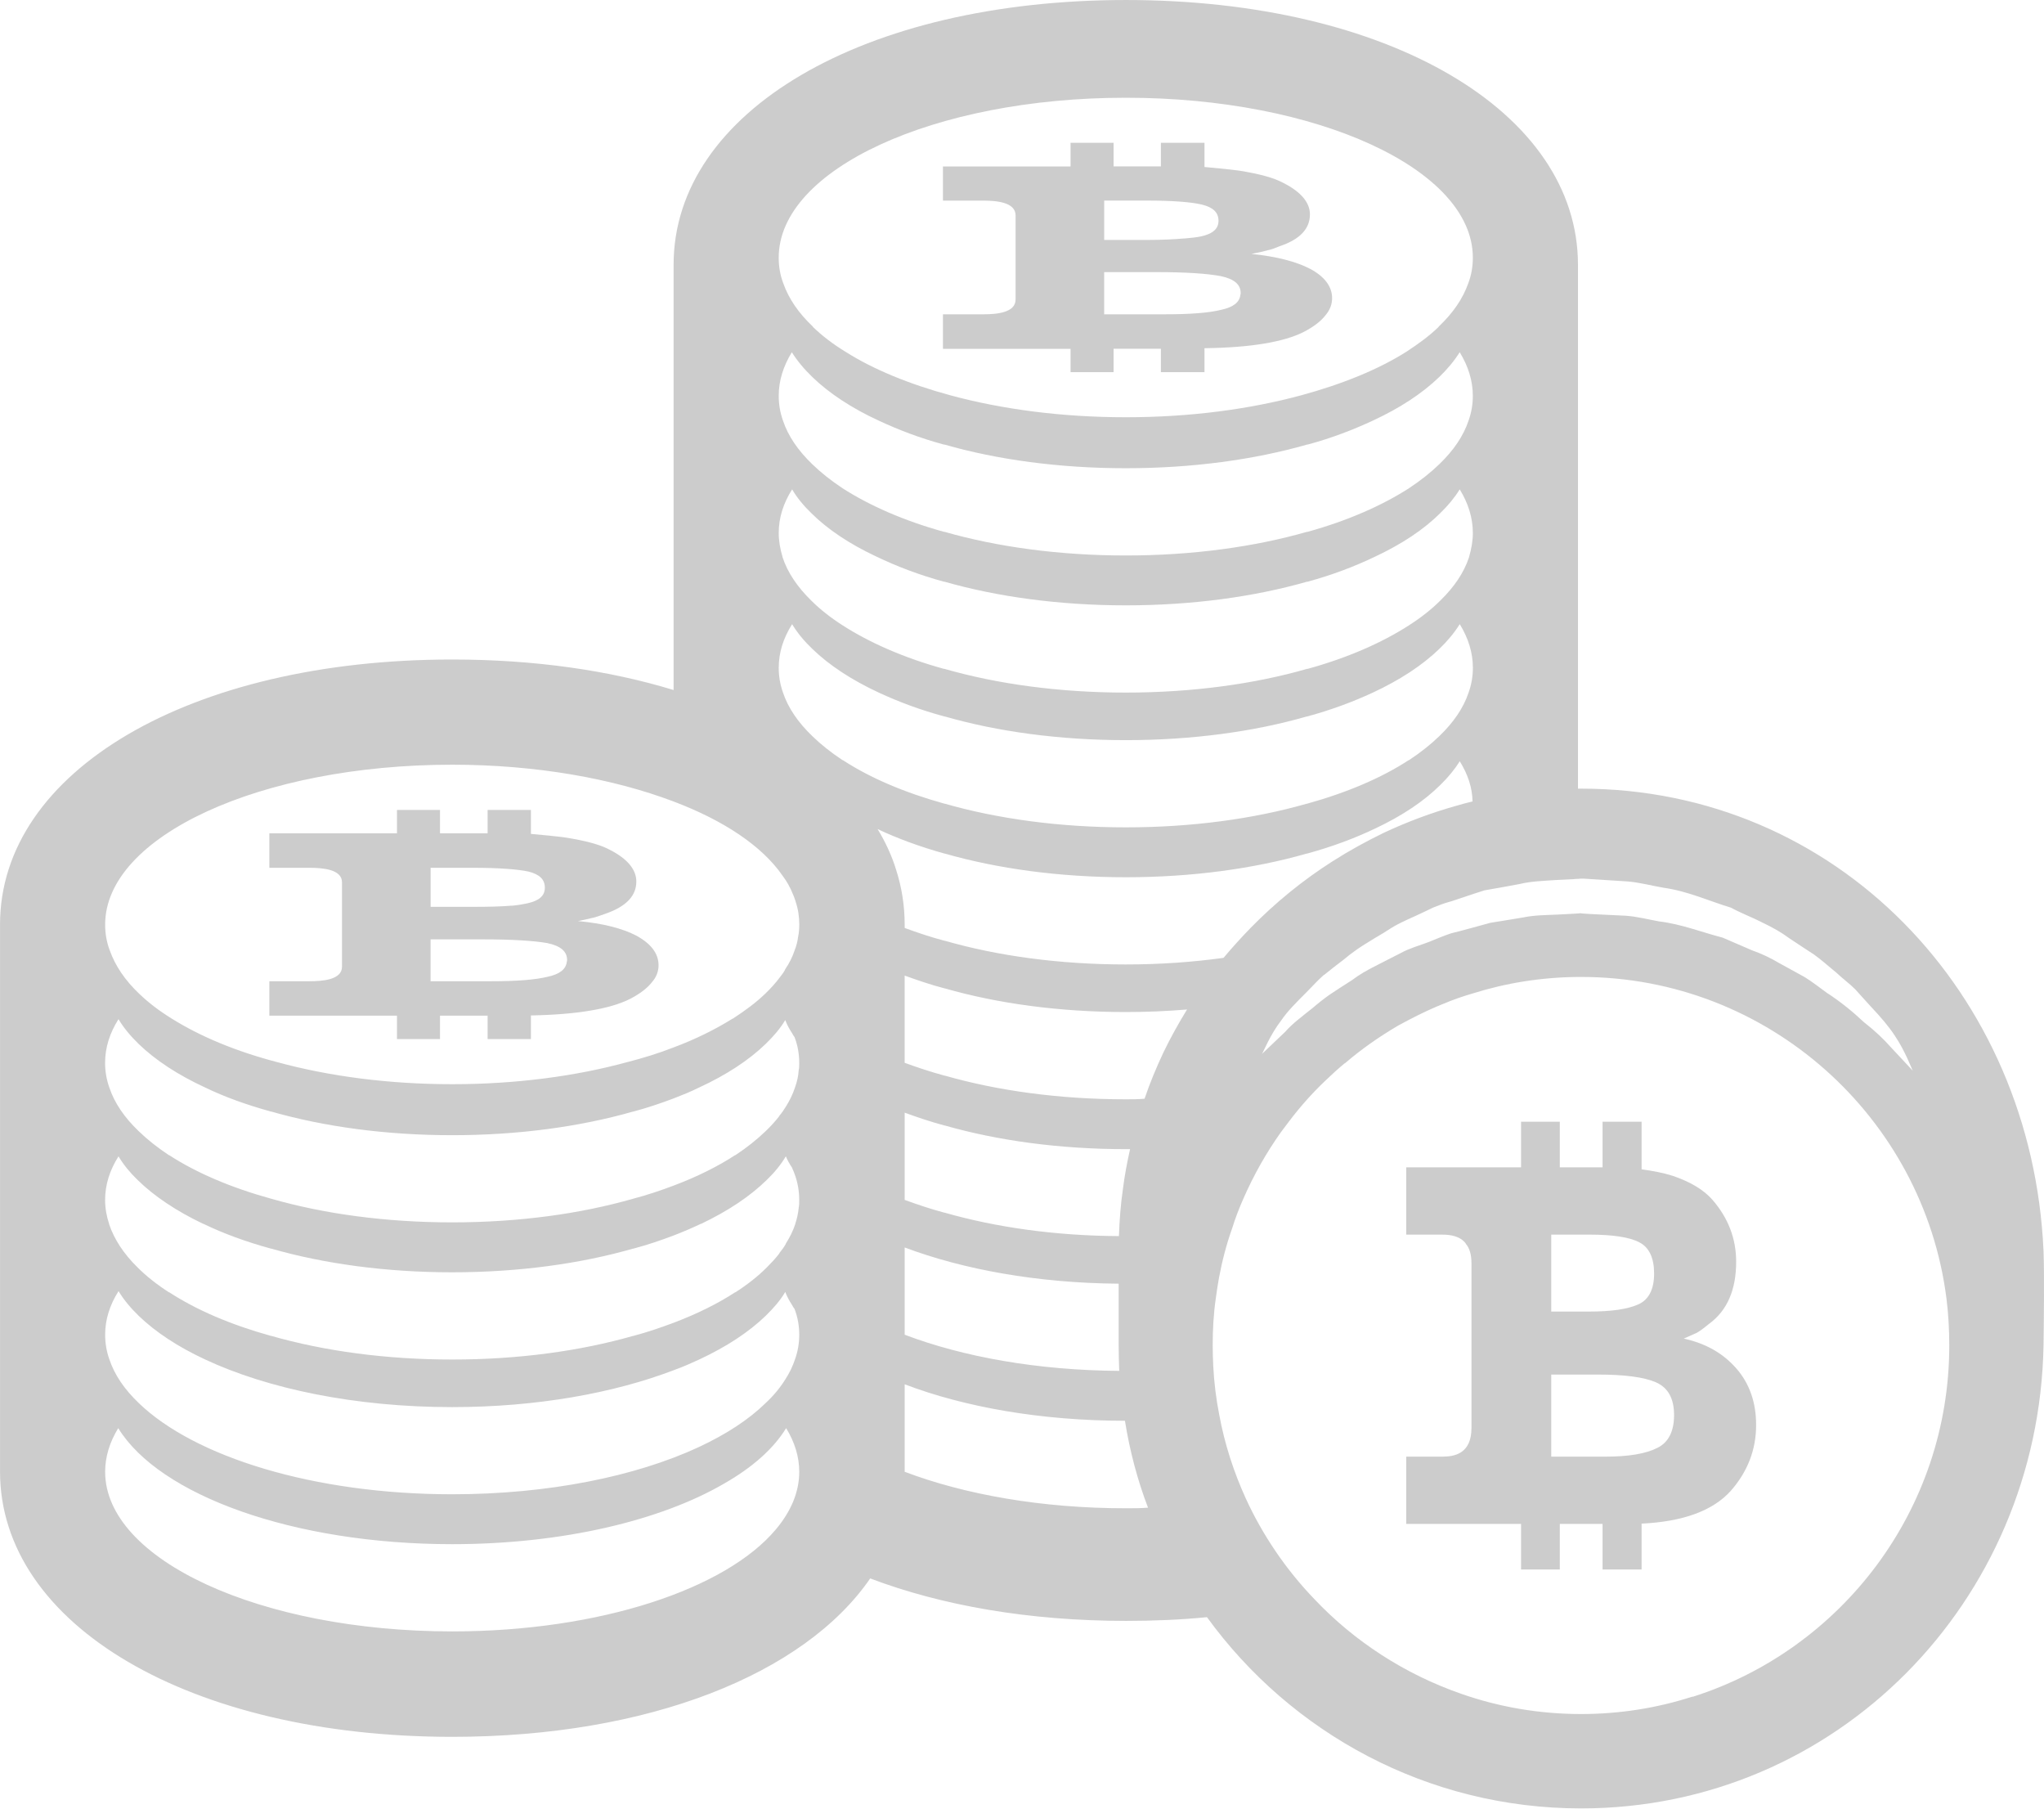
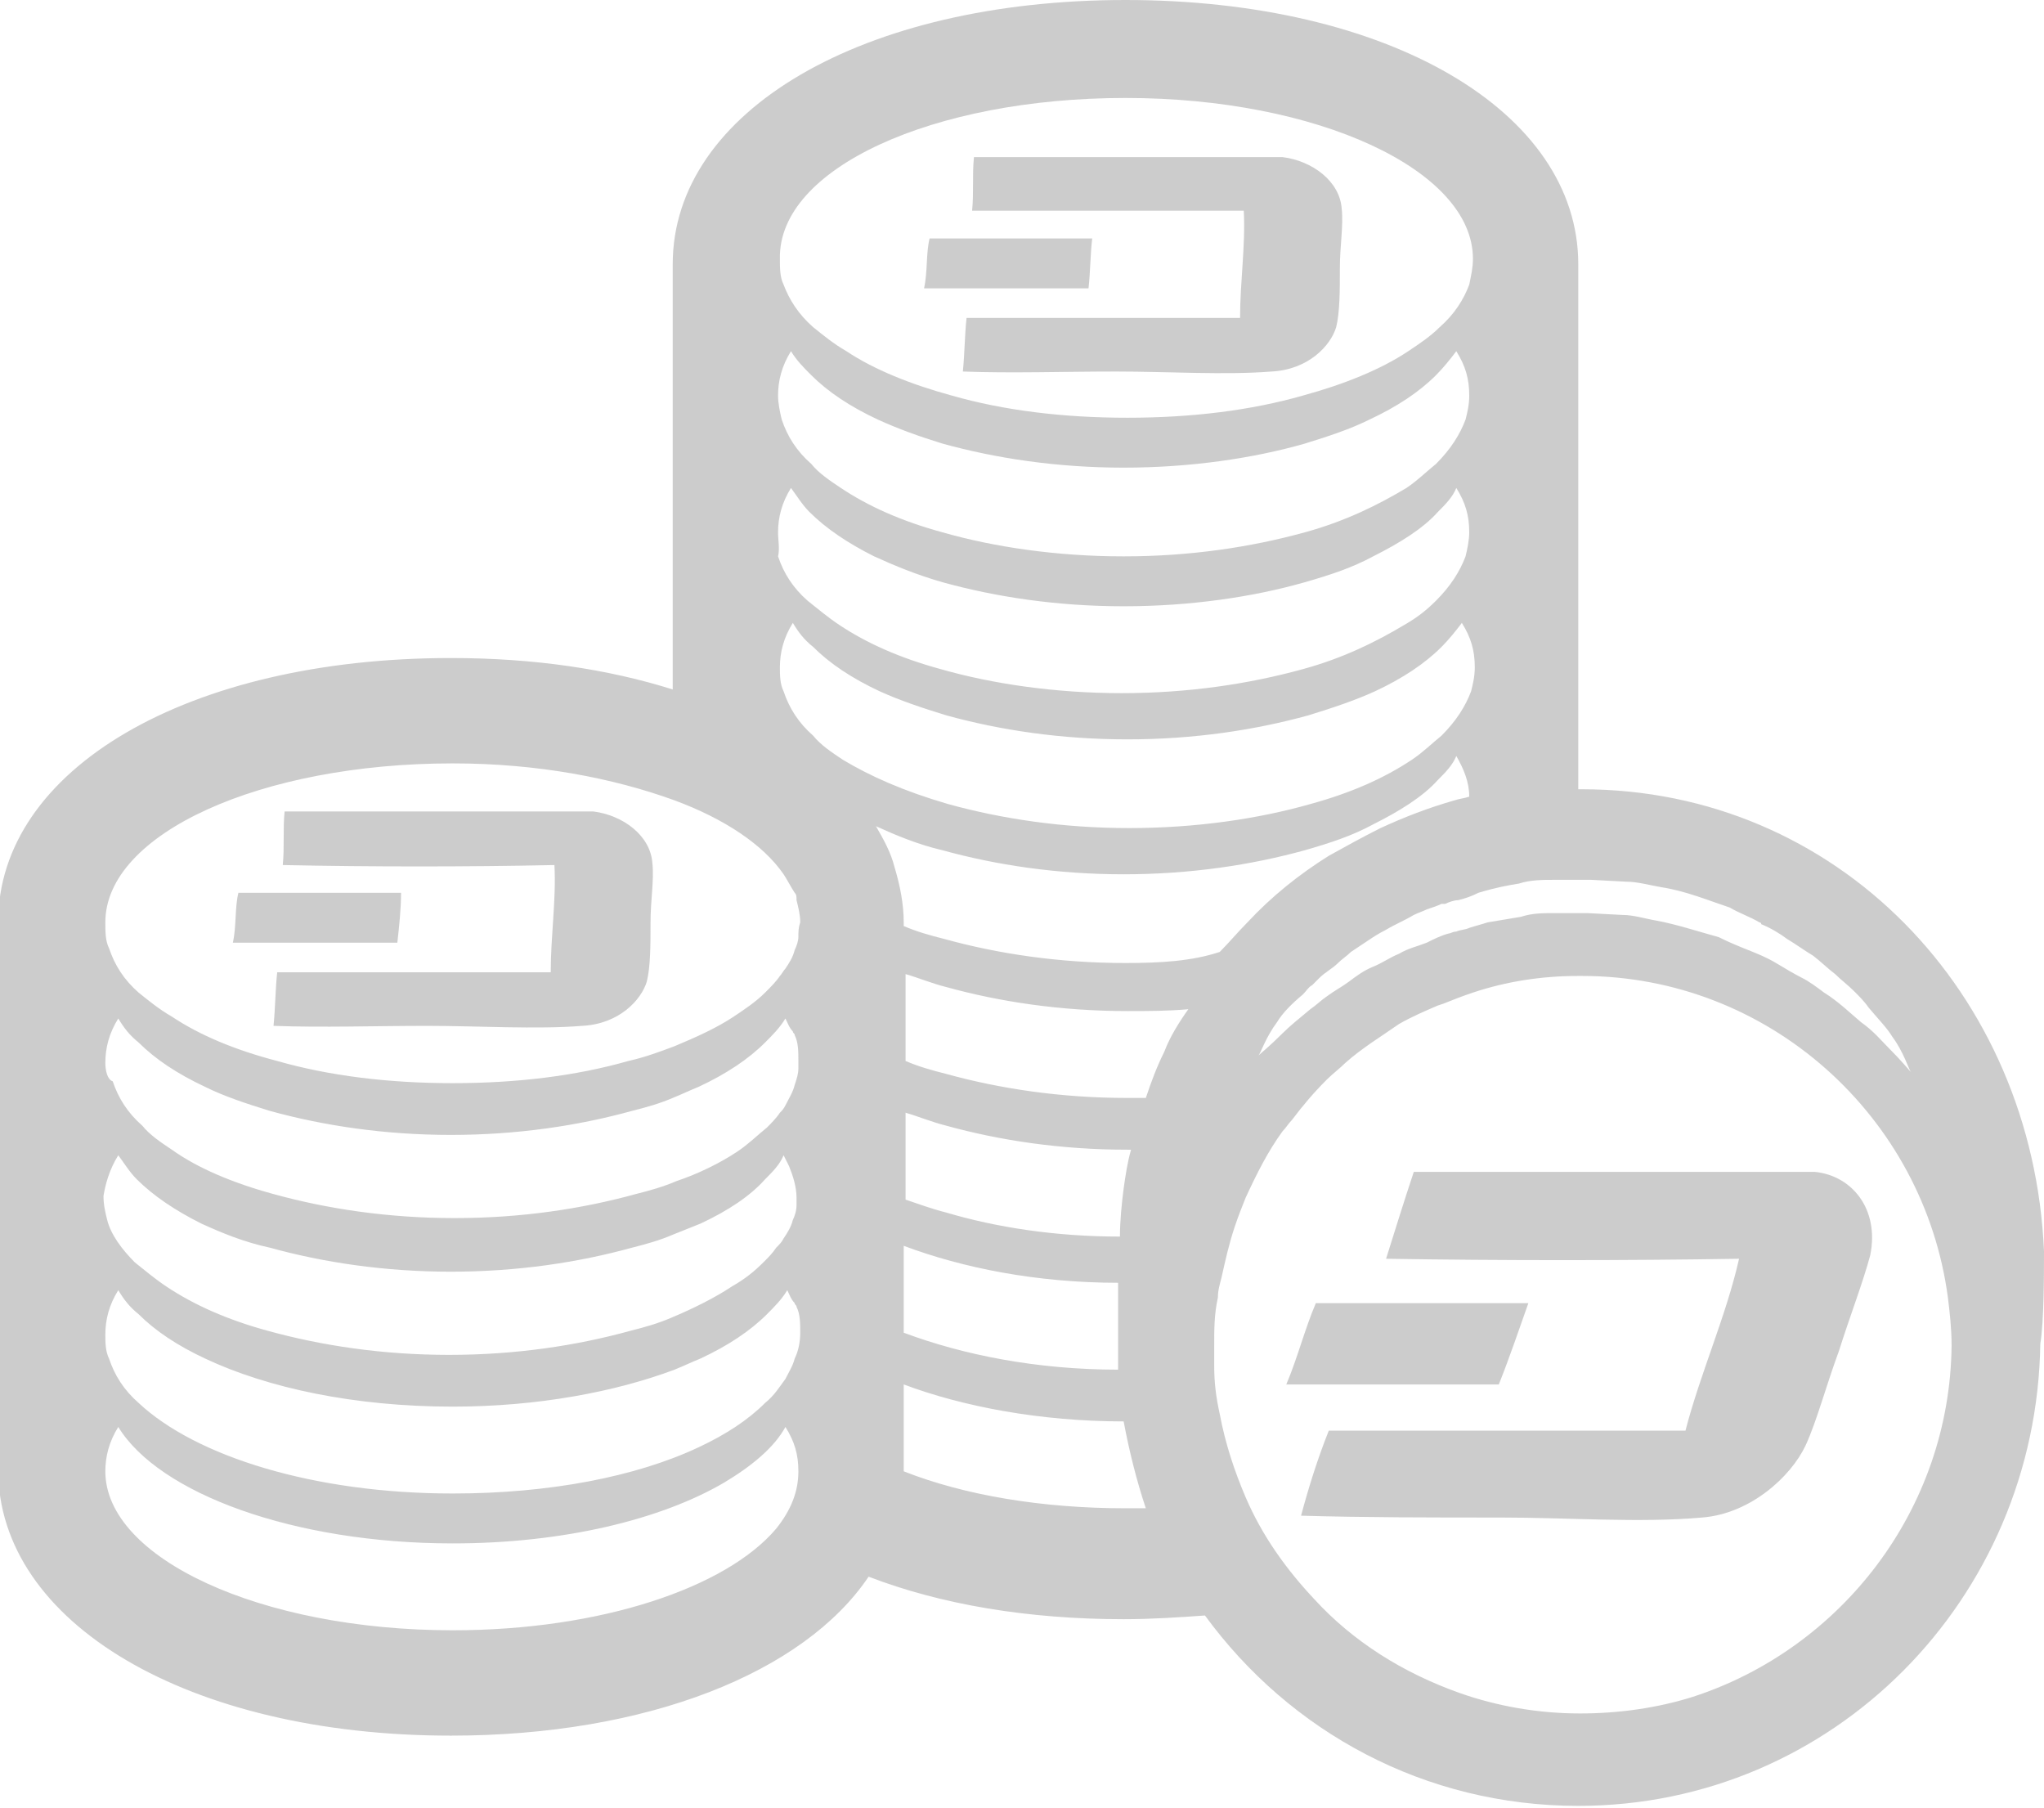
- <svg xmlns="http://www.w3.org/2000/svg" version="1.1" id="Layer_1" x="0px" y="0px" width="110.606px" height="97.831px" viewBox="0 0 110.606 97.831" enable-background="new 0 0 110.606 97.831" xml:space="preserve">
-   <g id="g8732" transform="translate(1082.906,803.542)" opacity="0.3">
-     <path id="path8734" fill="#555555" d="M-1023.156-788.821h2.822c1.604,0,2.76,0.079,3.485,0.217   c0.738,0.153,1.078,0.461,1.078,0.909c0,0.031,0,0.078-0.015,0.109c-0.048,0.401-0.386,0.661-1.019,0.8   c-0.677,0.17-1.694,0.247-3.066,0.247h-3.286v-1.51V-788.821z M-1023.156-792.691h2.298c1.402,0,2.407,0.078,2.992,0.217   c0.616,0.153,0.896,0.431,0.896,0.879c0,0.43-0.309,0.708-0.972,0.847c-0.232,0.047-0.526,0.078-0.866,0.107h-0.028   c-0.556,0.048-1.235,0.08-2.036,0.08h-2.283v-0.17V-792.691z M-1024.976-783.408h2.329v-1.266h2.56v1.266h2.359v-1.297   c2.498-0.03,4.303-0.337,5.364-0.877c0.542-0.279,0.94-0.585,1.188-0.909c0.248-0.295,0.354-0.601,0.354-0.926   c0-0.615-0.4-1.156-1.171-1.572c-0.801-0.415-1.851-0.678-3.192-0.817c0.385-0.076,0.617-0.123,0.771-0.17   c0.031,0,0.062-0.016,0.109-0.031h0.014c0.157-0.029,0.371-0.107,0.633-0.216c1.095-0.368,1.636-0.94,1.636-1.725   c0-0.619-0.464-1.205-1.435-1.696c-0.539-0.293-1.325-0.493-2.376-0.665c-0.568-0.076-1.218-0.137-1.895-0.199v-0.757v-0.553   h-2.359v0.37v0.909h-2.56v-0.94v-0.338h-2.329v0.446v0.833h-5.549h-1.356v0.355v1.494h2.157c0.724,0,1.774,0.078,1.774,0.803v1.572   v2.684v0.292c0,0.724-1.05,0.8-1.774,0.8h-2.157v1.866h6.905V-783.408z" />
-   </g>
-   <g id="g8736" transform="translate(1059.266,780.1318)" opacity="0.3">
-     <path id="path8738" fill="#555555" d="M-1035.965-729.314h2.821c1.603,0,2.759,0.076,3.484,0.2c0.74,0.152,1.08,0.461,1.08,0.91   c0,0.029,0,0.076-0.016,0.107c-0.046,0.402-0.386,0.664-1.018,0.803c-0.679,0.168-1.694,0.246-3.068,0.246h-3.284v-1.512V-729.314z    M-1035.965-733.185h2.297c1.404,0,2.406,0.078,2.991,0.202c0.617,0.154,0.894,0.43,0.894,0.877c0,0.434-0.309,0.709-0.971,0.848   c-0.216,0.049-0.494,0.094-0.802,0.123h-0.061c-0.556,0.048-1.25,0.062-2.066,0.062h-2.281v-0.169V-733.185z M-1037.785-723.919   h2.329v-1.266h2.575v1.266h2.345v-1.279c2.496-0.045,4.3-0.355,5.364-0.895c0.54-0.279,0.94-0.586,1.189-0.91   c0.244-0.279,0.353-0.584,0.353-0.91c0-0.631-0.401-1.156-1.172-1.587c-0.802-0.418-1.85-0.68-3.192-0.803   c0.385-0.075,0.632-0.136,0.771-0.169c0.031,0,0.077-0.016,0.124-0.031h0.015c0.154-0.046,0.371-0.123,0.632-0.216   c1.08-0.385,1.619-0.954,1.619-1.725c0-0.632-0.462-1.22-1.434-1.714c-0.54-0.292-1.326-0.491-2.374-0.662   c-0.571-0.076-1.219-0.139-1.895-0.199v-0.755v-0.54h-2.345v0.353v0.91h-2.575v-0.941v-0.321h-2.329v0.43v0.832h-5.551h-1.356   v0.354v1.512h2.159c0.724,0,1.773,0.078,1.773,0.786v1.574v2.68v0.312c0,0.707-1.049,0.785-1.773,0.785h-2.159v1.863h6.907   V-723.919z" />
-   </g>
-   <g id="g8740" transform="translate(1103.574,753.5596)" opacity="0.3">
-     <path id="path8742" fill="#555555" d="M-1011.957-661.772h-0.046c-1.896,0.615-3.933,0.939-6.014,0.939   c-2.281,0-4.471-0.387-6.491-1.096c-3.053-1.062-5.782-2.836-7.94-5.119c-1.526-1.586-2.792-3.438-3.717-5.455   c-0.646-1.422-1.14-2.93-1.433-4.52c-0.17-0.863-0.279-1.744-0.324-2.639c-0.017-0.369-0.03-0.738-0.03-1.107   c0-0.865,0.046-1.713,0.169-2.559c0.047-0.373,0.108-0.74,0.17-1.096c0.17-0.908,0.4-1.803,0.709-2.67   c0.17-0.553,0.386-1.107,0.617-1.631c0.555-1.266,1.233-2.469,2.035-3.596c0.154-0.197,0.309-0.414,0.463-0.613   c0.585-0.771,1.233-1.498,1.928-2.158c0.339-0.326,0.693-0.648,1.048-0.943h0.016c0.894-0.771,1.866-1.447,2.897-2.051   c0.679-0.369,1.372-0.725,2.098-1.033l0.34-0.139c0.509-0.215,1.032-0.398,1.571-0.555c1.806-0.568,3.717-0.877,5.705-0.895h0.17   c10.131,0,18.519,7.604,19.768,17.379c0.107,0.846,0.154,1.693,0.154,2.559C-998.095-671.874-1003.925-664.331-1011.957-661.772    M-1042.654-701.384c-3.594,0-6.939-0.463-9.791-1.282h-0.017c-0.754-0.197-1.479-0.445-2.158-0.693v-0.184   c0-1.017-0.155-2.004-0.462-2.961c-0.231-0.754-0.571-1.494-1.002-2.203c1.079,0.51,2.297,0.956,3.622,1.326h0.017   c2.852,0.815,6.197,1.279,9.791,1.279c3.592,0,6.938-0.464,9.788-1.279h0.017c1.358-0.37,2.591-0.832,3.687-1.356   c1.449-0.68,2.651-1.483,3.53-2.36c0.415-0.401,0.771-0.833,1.048-1.28c0.433,0.694,0.679,1.418,0.693,2.174   c-0.276,0.062-0.539,0.139-0.801,0.213c-1.388,0.385-2.714,0.881-3.995,1.48c-0.954,0.463-1.88,0.971-2.774,1.542   c-1.604,1.019-3.098,2.238-4.426,3.593c-0.509,0.523-1,1.065-1.479,1.634C-1039.047-701.509-1040.82-701.384-1042.654-701.384    M-1040.62-696.62c-0.385,0.818-0.727,1.637-1.019,2.5c-0.338,0.031-0.678,0.031-1.016,0.031c-3.594,0-6.939-0.465-9.791-1.281   h-0.017c-0.754-0.203-1.479-0.447-2.158-0.693v-4.719c0.678,0.246,1.403,0.494,2.158,0.693h0.017   c2.852,0.818,6.197,1.279,9.791,1.279c1.124,0,2.235-0.047,3.314-0.137C-1039.805-698.19-1040.234-697.421-1040.62-696.62    M-1054.62-688.647v-4.719c0.678,0.248,1.403,0.492,2.158,0.695h0.017c2.852,0.814,6.197,1.279,9.791,1.279h0.231   c-0.155,0.691-0.295,1.418-0.386,2.145c-0.124,0.846-0.186,1.691-0.217,2.559c-3.454-0.018-6.676-0.48-9.42-1.266h-0.017   C-1053.217-688.153-1053.942-688.401-1054.62-688.647 M-1043.04-684.114v3.346c0,0.461,0.015,0.924,0.03,1.371   c-4.41-0.029-8.449-0.756-11.61-1.957v-4.719C-1051.459-684.886-1047.452-684.147-1043.04-684.114 M-1042.654-671.964   c-4.549,0-8.714-0.742-11.966-1.975v-4.732c3.238,1.234,7.386,1.973,11.919,1.973c0.261,1.635,0.678,3.207,1.249,4.701   C-1041.854-671.964-1042.255-671.964-1042.654-671.964 M-1057.966-712.438h-0.017c-0.63-0.418-1.17-0.848-1.632-1.296   c-0.771-0.741-1.311-1.526-1.589-2.358c-0.154-0.434-0.231-0.88-0.231-1.343c0-0.816,0.247-1.604,0.725-2.358   c0.277,0.464,0.647,0.911,1.096,1.341c0.909,0.88,2.126,1.68,3.592,2.361c1.063,0.494,2.251,0.941,3.561,1.293h0.017   c2.852,0.819,6.197,1.279,9.791,1.279c3.592,0,6.938-0.46,9.788-1.279h0.017c1.311-0.353,2.499-0.8,3.562-1.293   c1.466-0.681,2.684-1.481,3.594-2.361c0.447-0.43,0.817-0.877,1.109-1.341c0.463,0.755,0.71,1.542,0.71,2.358   c0,0.463-0.077,0.909-0.231,1.343c-0.279,0.832-0.816,1.618-1.588,2.358c-0.463,0.448-1.004,0.878-1.635,1.296h-0.015   c-1.466,0.955-3.332,1.755-5.506,2.358h-0.017c-2.85,0.815-6.196,1.279-9.788,1.279c-3.594,0-6.939-0.464-9.791-1.279h-0.017   C-1054.636-710.683-1056.501-711.482-1057.966-712.438 M-1060.386-702.877c-0.031,0.244-0.092,0.489-0.186,0.722   c-0.123,0.371-0.292,0.711-0.524,1.047v0.018c-0.077,0.141-0.17,0.264-0.278,0.402c-0.231,0.309-0.493,0.6-0.801,0.895   c-0.493,0.475-1.08,0.908-1.743,1.34h-0.014c-0.911,0.568-1.99,1.111-3.192,1.557c-0.787,0.309-1.634,0.572-2.528,0.801   c-2.775,0.756-6,1.189-9.453,1.189c-3.453,0-6.675-0.434-9.451-1.189c-2.251-0.586-4.194-1.402-5.72-2.357   c-0.678-0.418-1.264-0.865-1.757-1.34c-0.771-0.727-1.311-1.527-1.604-2.361c-0.17-0.446-0.247-0.909-0.247-1.388   c0-4.779,8.403-8.649,18.779-8.649c4.564,0,8.728,0.757,11.981,1.99c2.729,1.032,4.795,2.419,5.891,4.007   c0.246,0.324,0.431,0.664,0.57,1.019c0.061,0.124,0.092,0.247,0.139,0.371v0.014c0.139,0.4,0.201,0.818,0.201,1.248   C-1060.325-703.311-1060.34-703.096-1060.386-702.877 M-1060.356-695.649c-0.016,0.309-0.092,0.619-0.201,0.928   c-0.124,0.369-0.292,0.723-0.523,1.076c-0.093,0.156-0.201,0.309-0.324,0.449v0.016c-0.216,0.277-0.463,0.553-0.741,0.816   c-0.464,0.447-1.002,0.877-1.634,1.297h-0.016c-0.941,0.613-2.065,1.172-3.331,1.648c-0.694,0.262-1.419,0.508-2.19,0.709   c-2.852,0.818-6.198,1.279-9.791,1.279c-3.592,0-6.938-0.461-9.791-1.279c-2.176-0.6-4.055-1.404-5.52-2.357h-0.016   c-0.632-0.42-1.172-0.85-1.634-1.297c-0.771-0.738-1.311-1.525-1.588-2.357c-0.154-0.432-0.231-0.879-0.231-1.342   c0-0.82,0.247-1.604,0.725-2.361c0.277,0.463,0.647,0.91,1.094,1.344c0.911,0.879,2.128,1.678,3.609,2.359   c1.047,0.508,2.25,0.938,3.546,1.295h0.015c2.852,0.816,6.199,1.279,9.791,1.279c3.593,0,6.939-0.463,9.791-1.279h0.016   c0.755-0.201,1.48-0.447,2.174-0.709c0.478-0.186,0.941-0.371,1.372-0.586c1.481-0.682,2.698-1.48,3.608-2.359   c0.431-0.418,0.802-0.85,1.064-1.295c0.092,0.246,0.216,0.477,0.37,0.709c0.029,0.061,0.078,0.139,0.123,0.199   c0.016,0.016,0.016,0.016,0.016,0.031c0.17,0.445,0.247,0.91,0.247,1.373C-1060.325-695.925-1060.325-695.788-1060.356-695.649    M-1060.356-688.216v0.016c-0.03,0.293-0.092,0.568-0.184,0.846v0.018c-0.124,0.369-0.293,0.709-0.509,1.049v0.014   c-0.093,0.17-0.216,0.338-0.354,0.508v0.016c-0.201,0.264-0.434,0.51-0.678,0.756c-0.479,0.479-1.049,0.928-1.696,1.344h-0.016   c-0.941,0.615-2.065,1.17-3.331,1.65c-0.694,0.26-1.419,0.508-2.174,0.709h-0.016c-2.852,0.816-6.198,1.279-9.791,1.279   c-3.592,0-6.938-0.463-9.791-1.279h-0.015c-2.174-0.604-4.04-1.404-5.505-2.359h-0.016c-0.647-0.416-1.218-0.865-1.696-1.344   c-0.739-0.723-1.263-1.51-1.542-2.342v-0.018c-0.139-0.414-0.216-0.846-0.216-1.293c0-0.816,0.247-1.605,0.725-2.357   c0.262,0.443,0.617,0.877,1.032,1.277c0.895,0.879,2.098,1.682,3.546,2.373h0.016c1.08,0.525,2.313,0.975,3.655,1.342h0.015   c2.852,0.818,6.199,1.281,9.791,1.281c3.593,0,6.939-0.463,9.791-1.281h0.016c0.755-0.199,1.48-0.447,2.174-0.709   c0.524-0.201,1.018-0.416,1.48-0.633h0.013c1.452-0.691,2.654-1.494,3.549-2.373c0.416-0.4,0.771-0.834,1.032-1.277   c0.093,0.215,0.201,0.414,0.339,0.613v0.016c0.016,0.018,0.016,0.018,0.016,0.033c0.246,0.537,0.37,1.107,0.37,1.695   C-1060.325-688.509-1060.325-688.354-1060.356-688.216 M-1060.557-680.013c-0.124,0.369-0.292,0.725-0.523,1.078   c-0.278,0.447-0.633,0.879-1.064,1.279c-0.91,0.893-2.143,1.697-3.638,2.391c-3.392,1.572-8.11,2.543-13.323,2.543   c-7.478,0-13.938-2.018-16.96-4.934c-0.771-0.738-1.311-1.525-1.588-2.357c-0.154-0.432-0.231-0.879-0.231-1.342   c0-0.816,0.247-1.604,0.725-2.357c0.277,0.461,0.647,0.908,1.094,1.34c0.911,0.879,2.128,1.678,3.593,2.359   c3.391,1.586,8.125,2.576,13.367,2.576c4.58,0,8.759-0.758,12.012-2.006c0.477-0.17,0.925-0.371,1.356-0.57   c1.465-0.682,2.682-1.48,3.592-2.359c0.431-0.418,0.802-0.848,1.064-1.295c0.092,0.246,0.216,0.477,0.37,0.709   c0.029,0.061,0.078,0.139,0.123,0.201c0.016,0.014,0.016,0.014,0.016,0.029c0.17,0.447,0.247,0.91,0.247,1.373   S-1060.402-680.444-1060.557-680.013 M-1061.589-670.823c-2.698,3.223-9.528,5.52-17.516,5.52c-10.376,0-18.779-3.871-18.779-8.635   c0-0.818,0.247-1.605,0.708-2.361c2.222,3.627,9.468,6.277,18.071,6.277c5.968,0,11.287-1.279,14.725-3.283   c1.511-0.863,2.667-1.881,3.346-2.994c0.462,0.756,0.709,1.543,0.709,2.361C-1060.325-672.845-1060.771-671.796-1061.589-670.823    M-1060.71-727.085c0.262,0.447,0.617,0.878,1.033,1.28c0.879,0.879,2.08,1.68,3.532,2.358c1.094,0.525,2.297,0.987,3.653,1.357   h0.03c2.854,0.816,6.214,1.279,9.808,1.279c3.592,0,6.952-0.463,9.805-1.279h0.031c1.356-0.37,2.56-0.832,3.655-1.357   c1.449-0.678,2.651-1.479,3.53-2.358c0.415-0.402,0.771-0.833,1.048-1.28c0.463,0.755,0.71,1.542,0.71,2.359   c0,0.43-0.077,0.861-0.2,1.279v0.016c-0.278,0.848-0.802,1.619-1.558,2.359c-0.479,0.478-1.049,0.925-1.696,1.34   c-1.464,0.942-3.315,1.758-5.489,2.358h-0.031c-2.853,0.819-6.213,1.282-9.805,1.282c-3.594,0-6.955-0.463-9.808-1.282h-0.03   c-2.174-0.6-4.024-1.417-5.49-2.358c-0.647-0.415-1.217-0.862-1.695-1.34c-0.755-0.741-1.279-1.511-1.556-2.359v-0.016   c-0.125-0.418-0.202-0.85-0.202-1.279C-1061.436-725.543-1061.188-726.33-1060.71-727.085 M-1060.726-734.504   c0.293,0.465,0.663,0.912,1.111,1.342c0.909,0.88,2.126,1.683,3.592,2.358c1.063,0.495,2.22,0.943,3.53,1.296h0.03   c2.854,0.818,6.214,1.279,9.808,1.279c3.592,0,6.952-0.461,9.805-1.279h0.031c1.311-0.353,2.468-0.801,3.53-1.296   c1.466-0.676,2.684-1.478,3.594-2.358c0.447-0.431,0.817-0.877,1.109-1.342c0.463,0.756,0.71,1.542,0.71,2.36   c0,0.462-0.077,0.909-0.231,1.341c-0.279,0.834-0.816,1.619-1.588,2.361c-0.463,0.447-1.004,0.877-1.635,1.295   c-1.464,0.94-3.315,1.756-5.489,2.359h-0.031c-2.853,0.816-6.213,1.279-9.805,1.279c-3.594,0-6.955-0.463-9.808-1.279h-0.03   c-2.174-0.603-4.024-1.419-5.49-2.359c-0.63-0.418-1.17-0.848-1.632-1.295c-0.771-0.742-1.311-1.526-1.589-2.361   c-0.154-0.432-0.231-0.878-0.231-1.341C-1061.436-732.962-1061.188-733.748-1060.726-734.504 M-1042.654-748.272   c10.376,0,18.779,3.87,18.779,8.651c0,0.477-0.077,0.939-0.247,1.386c-0.293,0.833-0.832,1.621-1.604,2.346v0.014   c-0.494,0.479-1.079,0.909-1.744,1.343c-1.51,0.956-3.47,1.756-5.703,2.36c-2.777,0.752-6.013,1.185-9.481,1.185   c-3.47,0-6.708-0.433-9.485-1.185c-2.233-0.604-4.177-1.404-5.688-2.36c-0.679-0.416-1.264-0.864-1.758-1.343v-0.014   c-0.771-0.725-1.311-1.513-1.604-2.346c-0.17-0.448-0.247-0.909-0.247-1.386C-1061.436-744.402-1053.032-748.272-1042.654-748.272    M-1021.347-705.735c0.632-0.153,1.295-0.168,1.942-0.215l0.987-0.048c0.077-0.015,0.153-0.015,0.23-0.015   c0.093-0.014,0.187-0.014,0.292-0.014l0.479,0.029l1.913,0.123c0.632,0.048,1.311,0.233,1.942,0.34   c1.326,0.185,2.482,0.726,3.655,1.079c0.539,0.294,1.109,0.508,1.634,0.771c0.046,0.033,0.092,0.048,0.123,0.062   c0.509,0.246,0.956,0.494,1.372,0.803c0.462,0.308,0.926,0.616,1.357,0.894c0.432,0.307,0.817,0.664,1.202,0.973   c0.34,0.324,0.726,0.602,1.032,0.91c0.31,0.336,0.587,0.646,0.85,0.939c0.539,0.568,0.986,1.096,1.295,1.572   c0.554,0.818,0.909,1.777,0.971,1.9c-0.094-0.123-0.523-0.555-1.189-1.279c-0.368-0.418-0.846-0.879-1.462-1.359   c-0.556-0.523-1.219-1.076-2.007-1.586c-0.385-0.279-0.771-0.586-1.2-0.85c-0.447-0.244-0.895-0.492-1.372-0.754   c-0.463-0.279-0.958-0.508-1.481-0.695c-0.523-0.232-1.048-0.446-1.571-0.679c-1.127-0.291-2.251-0.738-3.439-0.878   c-0.601-0.108-1.172-0.261-1.804-0.308l-1.913-0.092l-0.462-0.031c-0.046-0.016-0.123-0.016-0.216,0   c-0.077,0-0.153,0.014-0.215,0.014l-0.91,0.048c-0.616,0.028-1.248,0.028-1.834,0.153c-0.604,0.094-1.188,0.202-1.789,0.293   c-0.34,0.092-0.681,0.186-1.003,0.275c-0.23,0.062-0.462,0.125-0.693,0.186c-0.153,0.033-0.292,0.078-0.433,0.109   c-0.417,0.139-0.802,0.309-1.188,0.463c-0.522,0.2-1.048,0.337-1.525,0.601c-0.465,0.246-0.925,0.463-1.356,0.693   c-0.464,0.232-0.895,0.48-1.279,0.771c-0.434,0.279-0.85,0.541-1.235,0.803c-0.322,0.23-0.616,0.463-0.878,0.691   c-0.585,0.465-1.141,0.881-1.497,1.297c-0.723,0.678-1.156,1.111-1.263,1.201c0.077-0.105,0.447-1.049,1.048-1.82   c0.324-0.479,0.802-0.959,1.358-1.512c0.17-0.168,0.337-0.355,0.523-0.539c0.123-0.125,0.247-0.248,0.386-0.371   c0.015-0.014,0.015-0.014,0.031-0.029h0.014c0.324-0.264,0.68-0.541,1.048-0.82c0.232-0.197,0.479-0.385,0.741-0.568   c0.292-0.201,0.602-0.386,0.926-0.587c0.323-0.184,0.646-0.387,0.956-0.586c0.478-0.292,1.018-0.507,1.542-0.755   c0.231-0.107,0.479-0.23,0.709-0.338c0.277-0.109,0.554-0.216,0.832-0.294c0.047-0.016,0.107-0.029,0.155-0.044   c0.231-0.079,0.462-0.155,0.692-0.231c0.355-0.125,0.708-0.232,1.08-0.355C-1022.611-705.503-1021.979-705.613-1021.347-705.735    M-992.993-685.872c-0.617-13.998-11.224-25.023-25.023-25.023h-0.17v-28.34c0-8.294-10.283-14.324-24.454-14.324   c-14.199,0-24.484,6.029-24.484,14.324v23.005c-3.485-1.066-7.54-1.651-11.981-1.651c-14.169,0-24.468,6.03-24.468,14.339v29.589   c0,8.309,10.299,14.354,24.468,14.354c10.625,0,19.058-3.391,22.62-8.57c3.855,1.463,8.586,2.297,13.845,2.297   c1.512,0,2.977-0.062,4.378-0.201c4.551,6.273,11.937,10.346,20.246,10.346c13.8,0,24.763-11.162,25.023-25.039   C-992.977-682.034-992.945-684.61-992.993-685.872" />
-   </g>
-   <g id="g8744" transform="translate(1102.306,762.2812)" opacity="0.3">
-     <path id="path8746" fill="#555555" d="M-1012.644-683.943c-0.616,0.309-1.542,0.463-2.775,0.463h-2.945v-0.293v-4.146h1.388h1.141   c1.45,0,2.483,0.139,3.131,0.416c0.663,0.293,0.986,0.879,0.986,1.773S-1012.027-684.236-1012.644-683.943 M-1018.364-695.49h1.449   h0.617c1.265,0,2.174,0.139,2.698,0.416c0.539,0.277,0.802,0.848,0.802,1.697c0,0.846-0.292,1.416-0.863,1.664   c-0.586,0.262-1.465,0.385-2.667,0.385h-0.587h-1.449V-695.49z M-1011.194-689.865c0.324-0.139,0.556-0.244,0.693-0.307   c0.124-0.061,0.355-0.23,0.679-0.492c0.988-0.725,1.464-1.85,1.464-3.361c0-1.25-0.431-2.375-1.294-3.361   c-0.479-0.541-1.187-0.957-2.127-1.281c-0.525-0.168-1.096-0.275-1.696-0.354v-2.576h-2.113v2.467h-1.326h-0.986v-2.467h-2.098   v2.467h-3.314h-0.015h-2.607h-0.261h-0.016v0.188v2.574v0.879h1.943c0.415,0,0.955,0.061,1.278,0.477v0.016   c0.201,0.23,0.309,0.57,0.309,1.066v0.646v3.191v1.541v3.516c0,1.418-0.94,1.557-1.587,1.557h-1.943v3.639h4.179h2.034v2.467h2.098   v-2.467h2.312v2.467h2.113v-2.482c2.235-0.107,3.854-0.693,4.825-1.773c0.909-1.033,1.372-2.219,1.372-3.561   c0-1.219-0.354-2.238-1.063-3.053C-1009.052-689.06-1009.991-689.602-1011.194-689.865" />
+ <svg xmlns="http://www.w3.org/2000/svg" version="1.1" id="Layer_1" x="0px" y="0px" viewBox="-94 77.2 110.6 97.8" enable-background="new -94 77.2 110.6 97.8" xml:space="preserve">
+   <g opacity="0.3">
+     <path fill="#555555" d="M16.6,144.9c-0.6-14-11.2-25-25-25h-0.2V91.5c0-8.3-10.3-14.3-24.5-14.3c-14.2,0-24.5,6-24.5,14.3v23   c-3.5-1.1-7.5-1.7-12-1.7c-14.2,0-24.5,6-24.5,14.3v29.6c0,8.3,10.3,14.4,24.5,14.4c10.6,0,19.1-3.4,22.6-8.6   c3.9,1.5,8.6,2.3,13.8,2.3c1.5,0,3-0.1,4.4-0.2c4.6,6.3,11.9,10.3,20.2,10.3c13.8,0,24.8-11.2,25-25   C16.6,148.7,16.6,146.1,16.6,144.9z M-11.8,125c0.6-0.2,1.3-0.2,1.9-0.2l1,0c0.1,0,0.2,0,0.2,0c0.1,0,0.2,0,0.3,0l0.5,0l1.9,0.1   c0.6,0,1.3,0.2,1.9,0.3c1.3,0.2,2.5,0.7,3.7,1.1c0.5,0.3,1.1,0.5,1.6,0.8c0,0,0.1,0,0.1,0.1c0.5,0.2,1,0.5,1.4,0.8   c0.5,0.3,0.9,0.6,1.4,0.9c0.4,0.3,0.8,0.7,1.2,1c0.3,0.3,0.7,0.6,1,0.9c0.3,0.3,0.6,0.6,0.8,0.9c0.5,0.6,1,1.1,1.3,1.6   c0.6,0.8,0.9,1.8,1,1.9c-0.1-0.1-0.5-0.6-1.2-1.3c-0.4-0.4-0.8-0.9-1.5-1.4c-0.6-0.5-1.2-1.1-2-1.6c-0.4-0.3-0.8-0.6-1.2-0.8   c-0.4-0.2-0.9-0.5-1.4-0.8c-0.5-0.3-1-0.5-1.5-0.7c-0.5-0.2-1-0.4-1.6-0.7c-1.1-0.3-2.3-0.7-3.4-0.9c-0.6-0.1-1.2-0.3-1.8-0.3   l-1.9-0.1l-0.5,0c0,0-0.1,0-0.2,0c-0.1,0-0.2,0-0.2,0l-0.9,0c-0.6,0-1.2,0-1.8,0.2c-0.6,0.1-1.2,0.2-1.8,0.3   c-0.3,0.1-0.7,0.2-1,0.3c-0.2,0.1-0.5,0.1-0.7,0.2c-0.2,0-0.3,0.1-0.4,0.1c-0.4,0.1-0.8,0.3-1.2,0.5c-0.5,0.2-1,0.3-1.5,0.6   c-0.5,0.2-0.9,0.5-1.4,0.7c-0.5,0.2-0.9,0.5-1.3,0.8c-0.4,0.3-0.8,0.5-1.2,0.8c-0.3,0.2-0.6,0.5-0.9,0.7c-0.6,0.5-1.1,0.9-1.5,1.3   c-0.7,0.7-1.2,1.1-1.3,1.2c0.1-0.1,0.4-1,1-1.8c0.3-0.5,0.8-1,1.4-1.5c0.2-0.2,0.3-0.4,0.5-0.5c0.1-0.1,0.2-0.2,0.4-0.4   c0,0,0,0,0,0h0c0.3-0.3,0.7-0.5,1-0.8c0.2-0.2,0.5-0.4,0.7-0.6c0.3-0.2,0.6-0.4,0.9-0.6c0.3-0.2,0.6-0.4,1-0.6   c0.5-0.3,1-0.5,1.5-0.8c0.2-0.1,0.5-0.2,0.7-0.3c0.3-0.1,0.6-0.2,0.8-0.3c0,0,0.1,0,0.2,0c0.2-0.1,0.5-0.2,0.7-0.2   c0.4-0.1,0.7-0.2,1.1-0.4C-13,125.2-12.4,125.1-11.8,125z M-51.9,106c0-0.8,0.2-1.6,0.7-2.4c0.3,0.4,0.6,0.9,1,1.3   c0.9,0.9,2.1,1.7,3.5,2.4c1.1,0.5,2.3,1,3.7,1.4h0c2.9,0.8,6.2,1.3,9.8,1.3c3.6,0,7-0.5,9.8-1.3h0c1.4-0.4,2.6-0.8,3.7-1.4   c1.4-0.7,2.7-1.5,3.5-2.4c0.4-0.4,0.8-0.8,1-1.3c0.5,0.8,0.7,1.5,0.7,2.4c0,0.4-0.1,0.9-0.2,1.3v0c-0.3,0.8-0.8,1.6-1.6,2.4   c-0.5,0.5-1,0.9-1.7,1.3c-1.5,0.9-3.3,1.8-5.5,2.4h0c-2.9,0.8-6.2,1.3-9.8,1.3c-3.6,0-7-0.5-9.8-1.3h0c-2.2-0.6-4-1.4-5.5-2.4   c-0.6-0.4-1.2-0.9-1.7-1.3c-0.8-0.7-1.3-1.5-1.6-2.4v0C-51.8,106.9-51.9,106.4-51.9,106z M-51.9,98.6c0-0.8,0.2-1.6,0.7-2.4   c0.3,0.5,0.7,0.9,1.1,1.3c0.9,0.9,2.1,1.7,3.6,2.4c1.1,0.5,2.2,0.9,3.5,1.3h0c2.9,0.8,6.2,1.3,9.8,1.3c3.6,0,7-0.5,9.8-1.3h0   c1.3-0.4,2.5-0.8,3.5-1.3c1.5-0.7,2.7-1.5,3.6-2.4c0.4-0.4,0.8-0.9,1.1-1.3c0.5,0.8,0.7,1.5,0.7,2.4c0,0.5-0.1,0.9-0.2,1.3   c-0.3,0.8-0.8,1.6-1.6,2.4c-0.5,0.4-1,0.9-1.6,1.3c-1.5,0.9-3.3,1.8-5.5,2.4h0c-2.9,0.8-6.2,1.3-9.8,1.3c-3.6,0-7-0.5-9.8-1.3h0   c-2.2-0.6-4-1.4-5.5-2.4c-0.6-0.4-1.2-0.8-1.6-1.3c-0.8-0.7-1.3-1.5-1.6-2.4C-51.8,99.5-51.9,99-51.9,98.6z M-33.1,82.5   c10.4,0,18.8,3.9,18.8,8.7c0,0.5-0.1,0.9-0.2,1.4c-0.3,0.8-0.8,1.6-1.6,2.3v0c-0.5,0.5-1.1,0.9-1.7,1.3c-1.5,1-3.5,1.8-5.7,2.4   c-2.8,0.8-6,1.2-9.5,1.2c-3.5,0-6.7-0.4-9.5-1.2c-2.2-0.6-4.2-1.4-5.7-2.4c-0.7-0.4-1.3-0.9-1.8-1.3v0c-0.8-0.7-1.3-1.5-1.6-2.3   c-0.2-0.4-0.2-0.9-0.2-1.4C-51.9,86.3-43.5,82.5-33.1,82.5z M-88.3,134.7c0-0.8,0.2-1.6,0.7-2.4c0.3,0.5,0.6,0.9,1.1,1.3   c0.9,0.9,2.1,1.7,3.6,2.4c1,0.5,2.2,0.9,3.5,1.3h0c2.9,0.8,6.2,1.3,9.8,1.3c3.6,0,6.9-0.5,9.8-1.3h0c0.8-0.2,1.5-0.4,2.2-0.7   c0.5-0.2,0.9-0.4,1.4-0.6c1.5-0.7,2.7-1.5,3.6-2.4c0.4-0.4,0.8-0.8,1.1-1.3c0.1,0.2,0.2,0.5,0.4,0.7c0,0.1,0.1,0.1,0.1,0.2   c0,0,0,0,0,0c0.2,0.4,0.2,0.9,0.2,1.4c0,0.1,0,0.3,0,0.4c0,0.3-0.1,0.6-0.2,0.9c-0.1,0.4-0.3,0.7-0.5,1.1c-0.1,0.2-0.2,0.3-0.3,0.4   v0c-0.2,0.3-0.5,0.6-0.7,0.8c-0.5,0.4-1,0.9-1.6,1.3h0c-0.9,0.6-2.1,1.2-3.3,1.6c-0.7,0.3-1.4,0.5-2.2,0.7   c-2.9,0.8-6.2,1.3-9.8,1.3c-3.6,0-6.9-0.5-9.8-1.3c-2.2-0.6-4.1-1.4-5.5-2.4h0c-0.6-0.4-1.2-0.8-1.6-1.3c-0.8-0.7-1.3-1.5-1.6-2.4   C-88.2,135.6-88.3,135.1-88.3,134.7z M-87.6,139.7c0.3,0.4,0.6,0.9,1,1.3c0.9,0.9,2.1,1.7,3.5,2.4h0c1.1,0.5,2.3,1,3.7,1.3h0   c2.9,0.8,6.2,1.3,9.8,1.3c3.6,0,6.9-0.5,9.8-1.3h0c0.8-0.2,1.5-0.4,2.2-0.7c0.5-0.2,1-0.4,1.5-0.6h0c1.5-0.7,2.7-1.5,3.5-2.4   c0.4-0.4,0.8-0.8,1-1.3c0.1,0.2,0.2,0.4,0.3,0.6v0c0,0,0,0,0,0c0.2,0.5,0.4,1.1,0.4,1.7c0,0.1,0,0.3,0,0.4v0c0,0.3-0.1,0.6-0.2,0.8   v0c-0.1,0.4-0.3,0.7-0.5,1v0c-0.1,0.2-0.2,0.3-0.4,0.5v0c-0.2,0.3-0.4,0.5-0.7,0.8c-0.5,0.5-1,0.9-1.7,1.3h0   c-0.9,0.6-2.1,1.2-3.3,1.7c-0.7,0.3-1.4,0.5-2.2,0.7h0c-2.9,0.8-6.2,1.3-9.8,1.3c-3.6,0-6.9-0.5-9.8-1.3h0c-2.2-0.6-4-1.4-5.5-2.4   h0c-0.6-0.4-1.2-0.9-1.7-1.3c-0.7-0.7-1.3-1.5-1.5-2.3v0c-0.1-0.4-0.2-0.8-0.2-1.3C-88.3,141.3-88.1,140.5-87.6,139.7z M-52,159.9   c-2.7,3.2-9.5,5.5-17.5,5.5c-10.4,0-18.8-3.9-18.8-8.6c0-0.8,0.2-1.6,0.7-2.4c2.2,3.6,9.5,6.3,18.1,6.3c6,0,11.3-1.3,14.7-3.3   c1.5-0.9,2.7-1.9,3.3-3c0.5,0.8,0.7,1.5,0.7,2.4C-50.8,157.9-51.2,158.9-52,159.9z M-51,150.7c-0.1,0.4-0.3,0.7-0.5,1.1   c-0.3,0.4-0.6,0.9-1.1,1.3c-0.9,0.9-2.1,1.7-3.6,2.4c-3.4,1.6-8.1,2.5-13.3,2.5c-7.5,0-13.9-2-17-4.9c-0.8-0.7-1.3-1.5-1.6-2.4   c-0.2-0.4-0.2-0.9-0.2-1.3c0-0.8,0.2-1.6,0.7-2.4c0.3,0.5,0.6,0.9,1.1,1.3c0.9,0.9,2.1,1.7,3.6,2.4c3.4,1.6,8.1,2.6,13.4,2.6   c4.6,0,8.8-0.8,12-2c0.5-0.2,0.9-0.4,1.4-0.6c1.5-0.7,2.7-1.5,3.6-2.4c0.4-0.4,0.8-0.8,1.1-1.3c0.1,0.2,0.2,0.5,0.4,0.7   c0,0.1,0.1,0.1,0.1,0.2c0,0,0,0,0,0c0.2,0.4,0.2,0.9,0.2,1.4S-50.8,150.3-51,150.7z M-50.8,127.9c0,0.2-0.1,0.5-0.2,0.7   c-0.1,0.4-0.3,0.7-0.5,1v0c-0.1,0.1-0.2,0.3-0.3,0.4c-0.2,0.3-0.5,0.6-0.8,0.9c-0.5,0.5-1.1,0.9-1.7,1.3h0c-0.9,0.6-2,1.1-3.2,1.6   c-0.8,0.3-1.6,0.6-2.5,0.8c-2.8,0.8-6,1.2-9.5,1.2s-6.7-0.4-9.5-1.2c-2.3-0.6-4.2-1.4-5.7-2.4c-0.7-0.4-1.3-0.9-1.8-1.3   c-0.8-0.7-1.3-1.5-1.6-2.4c-0.2-0.4-0.2-0.9-0.2-1.4c0-4.8,8.4-8.6,18.8-8.6c4.6,0,8.7,0.8,12,2c2.7,1,4.8,2.4,5.9,4   c0.2,0.3,0.4,0.7,0.6,1c0.1,0.1,0.1,0.2,0.1,0.4v0c0.1,0.4,0.2,0.8,0.2,1.2C-50.8,127.4-50.8,127.6-50.8,127.9z M-48.4,118.3   L-48.4,118.3c-0.6-0.4-1.2-0.8-1.6-1.3c-0.8-0.7-1.3-1.5-1.6-2.4c-0.2-0.4-0.2-0.9-0.2-1.3c0-0.8,0.2-1.6,0.7-2.4   c0.3,0.5,0.6,0.9,1.1,1.3c0.9,0.9,2.1,1.7,3.6,2.4c1.1,0.5,2.3,0.9,3.6,1.3h0c2.9,0.8,6.2,1.3,9.8,1.3c3.6,0,6.9-0.5,9.8-1.3h0   c1.3-0.4,2.5-0.8,3.6-1.3c1.5-0.7,2.7-1.5,3.6-2.4c0.4-0.4,0.8-0.9,1.1-1.3c0.5,0.8,0.7,1.5,0.7,2.4c0,0.5-0.1,0.9-0.2,1.3   c-0.3,0.8-0.8,1.6-1.6,2.4c-0.5,0.4-1,0.9-1.6,1.3h0c-1.5,1-3.3,1.8-5.5,2.4h0c-2.8,0.8-6.2,1.3-9.8,1.3c-3.6,0-6.9-0.5-9.8-1.3h0   C-45.1,120-46.9,119.2-48.4,118.3z M-33.1,158.8c-4.5,0-8.7-0.7-12-2v-4.7c3.2,1.2,7.4,2,11.9,2c0.3,1.6,0.7,3.2,1.2,4.7   C-32.3,158.8-32.7,158.8-33.1,158.8z M-33.5,146.6v3.3c0,0.5,0,0.9,0,1.4c-4.4,0-8.4-0.8-11.6-2v-4.7   C-41.9,145.8-37.9,146.6-33.5,146.6z M-45,142.1v-4.7c0.7,0.2,1.4,0.5,2.2,0.7h0c2.9,0.8,6.2,1.3,9.8,1.3h0.2   c-0.2,0.7-0.3,1.4-0.4,2.1c-0.1,0.8-0.2,1.7-0.2,2.6c-3.5,0-6.7-0.5-9.4-1.3h0C-43.6,142.6-44.4,142.3-45,142.1z M-31,134.1   c-0.4,0.8-0.7,1.6-1,2.5c-0.3,0-0.7,0-1,0c-3.6,0-6.9-0.5-9.8-1.3h0c-0.8-0.2-1.5-0.4-2.2-0.7v-4.7c0.7,0.2,1.4,0.5,2.2,0.7h0   c2.9,0.8,6.2,1.3,9.8,1.3c1.1,0,2.2,0,3.3-0.1C-30.2,132.5-30.7,133.3-31,134.1z M-33.1,129.3c-3.6,0-6.9-0.5-9.8-1.3h0   c-0.8-0.2-1.5-0.4-2.2-0.7v-0.2c0-1-0.2-2-0.5-3c-0.2-0.8-0.6-1.5-1-2.2c1.1,0.5,2.3,1,3.6,1.3h0c2.9,0.8,6.2,1.3,9.8,1.3   c3.6,0,6.9-0.5,9.8-1.3h0c1.4-0.4,2.6-0.8,3.7-1.4c1.4-0.7,2.7-1.5,3.5-2.4c0.4-0.4,0.8-0.8,1-1.3c0.4,0.7,0.7,1.4,0.7,2.2   c-0.3,0.1-0.5,0.1-0.8,0.2c-1.4,0.4-2.7,0.9-4,1.5c-1,0.5-1.9,1-2.8,1.5c-1.6,1-3.1,2.2-4.4,3.6c-0.5,0.5-1,1.1-1.5,1.6   C-29.5,129.2-31.2,129.3-33.1,129.3z M-2.4,169L-2.4,169c-1.9,0.6-4,0.9-6.1,0.9c-2.3,0-4.5-0.4-6.5-1.1c-3.1-1.1-5.8-2.8-7.9-5.1   c-1.5-1.6-2.8-3.4-3.7-5.5c-0.6-1.4-1.1-2.9-1.4-4.5c-0.2-0.9-0.3-1.7-0.3-2.6c0-0.4,0-0.7,0-1.1c0-0.9,0-1.7,0.2-2.6   c0-0.4,0.1-0.7,0.2-1.1c0.2-0.9,0.4-1.8,0.7-2.7c0.2-0.6,0.4-1.1,0.6-1.6c0.6-1.3,1.2-2.5,2-3.6c0.2-0.2,0.3-0.4,0.5-0.6   c0.6-0.8,1.2-1.5,1.9-2.2c0.3-0.3,0.7-0.6,1-0.9h0c0.9-0.8,1.9-1.4,2.9-2.1c0.7-0.4,1.4-0.7,2.1-1l0.3-0.1c0.5-0.2,1-0.4,1.6-0.6   c1.8-0.6,3.7-0.9,5.7-0.9h0.2c10.1,0,18.5,7.6,19.8,17.4c0.1,0.8,0.2,1.7,0.2,2.6C11.5,158.9,5.6,166.4-2.4,169z" />
+     <path fill="#555555" d="M4.2,140.6c-7.2,0-14.5,0-21.7,0c-0.5,1.5-1,3.1-1.5,4.7c6.2,0.1,12.9,0.1,19.1,0c-0.7,3.1-2.1,6.2-2.9,9.3   c-6.4,0-12.8,0-19.3,0c-0.6,1.5-1.1,3.1-1.5,4.6c3.4,0.1,7.1,0.1,10.8,0.1s7.5,0.3,10.9,0c2.6-0.2,4.8-2.2,5.6-3.9   c0.6-1.3,1.1-3.2,1.8-5.1c0.6-1.9,1.3-3.7,1.7-5.2C7.7,142.6,6.2,140.8,4.2,140.6z" />
+     <path fill="#555555" d="M-11.3,147.7c-3.8,0-7.6,0-11.5,0c-0.6,1.4-1,3-1.6,4.4c3.8,0,7.7,0,11.5,0   C-12.3,150.6-11.8,149.1-11.3,147.7z" />
+     <path fill="#555555" d="M-26.7,88.6c0.1,1.9-0.2,3.8-0.2,5.8c-5,0-9.9,0-14.8,0c-0.1,0.9-0.1,1.9-0.2,2.9c2.7,0.1,5.4,0,8.3,0   c2.8,0,5.9,0.2,8.4,0c2-0.1,3.2-1.4,3.5-2.4c0.2-0.8,0.2-2,0.2-3.2c0-1.2,0.2-2.3,0.1-3.2c-0.1-1.5-1.6-2.6-3.2-2.8   c-5.6,0-11.1,0-16.7,0c-0.1,1,0,1.9-0.1,2.9C-36.6,88.6-31.4,88.6-26.7,88.6z" />
+     <path fill="#555555" d="M-34.9,90.1c-2.9,0-5.9,0-8.8,0c-0.2,0.8-0.1,1.8-0.3,2.7c2.9,0,5.9,0,8.9,0C-35,91.9-35,90.9-34.9,90.1z" />
+     <path fill="#555555" d="M-61.9,121.1c-5.6,0-11.1,0-16.7,0c-0.1,1,0,1.9-0.1,2.9c4.8,0.1,10,0.1,14.7,0c0.1,1.9-0.2,3.8-0.2,5.8   c-5,0-9.9,0-14.8,0c-0.1,0.9-0.1,1.9-0.2,2.9c2.7,0.1,5.4,0,8.3,0c2.8,0,5.9,0.2,8.4,0c2-0.1,3.2-1.4,3.5-2.4   c0.2-0.8,0.2-2,0.2-3.2c0-1.2,0.2-2.3,0.1-3.2C-58.8,122.4-60.3,121.3-61.9,121.1z" />
+     <path fill="#555555" d="M-72.3,125.5c-2.9,0-5.9,0-8.8,0c-0.2,0.8-0.1,1.8-0.3,2.7c2.9,0,5.9,0,8.9,0   C-72.4,127.3-72.3,126.4-72.3,125.5z" />
  </g>
</svg>
